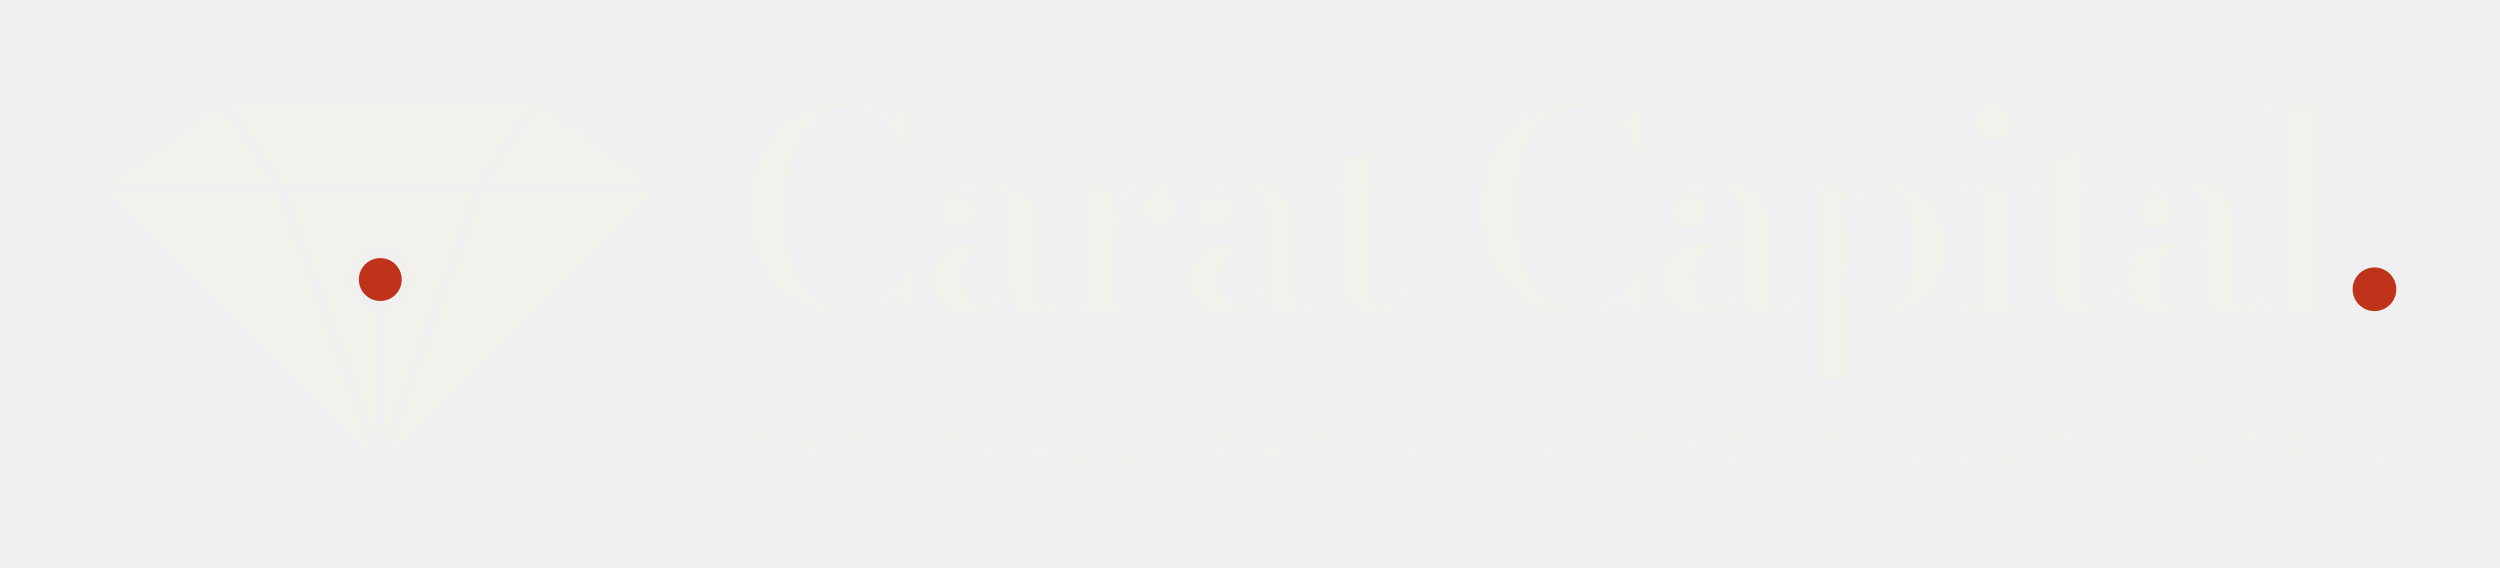
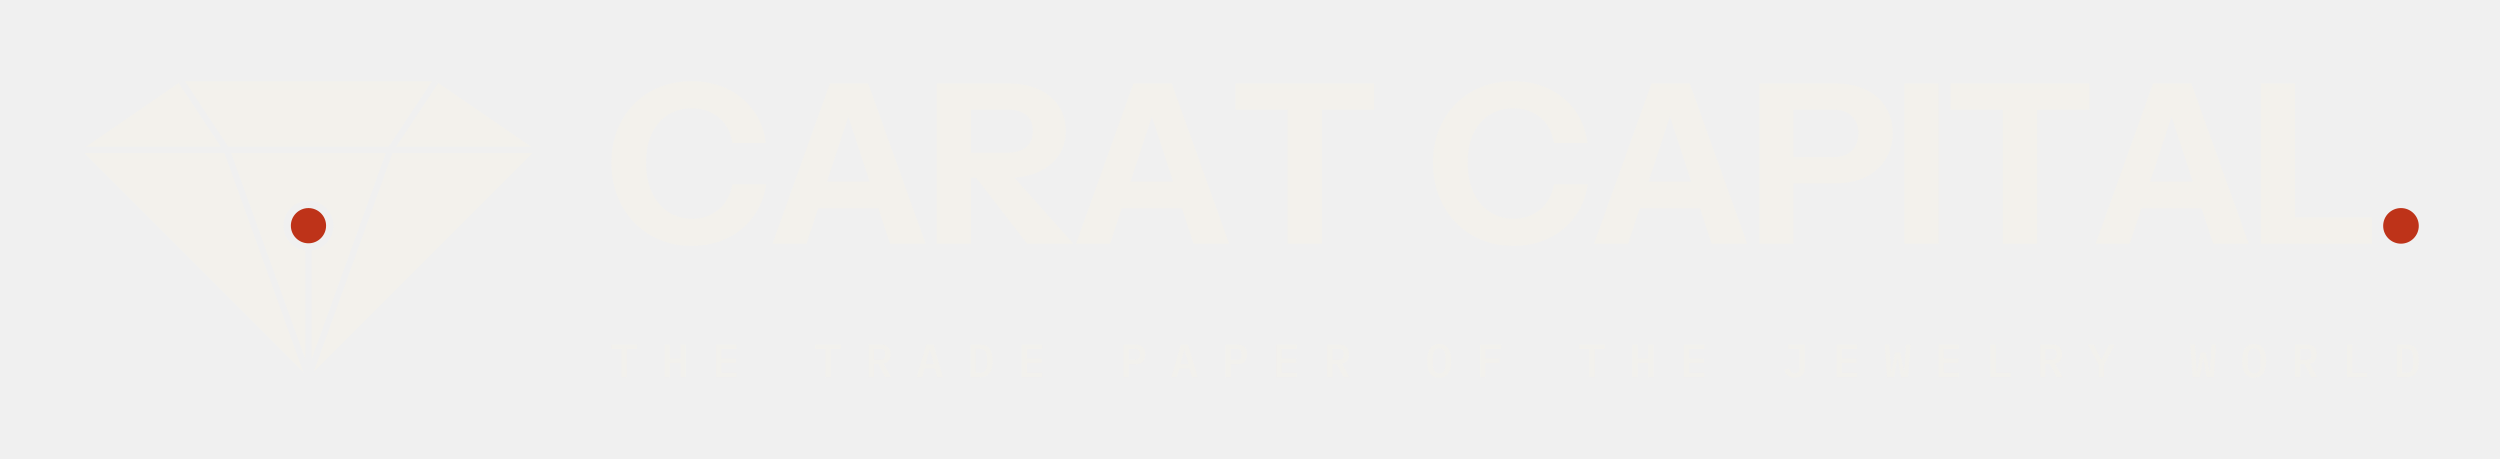
- <svg xmlns="http://www.w3.org/2000/svg" viewBox="0 0 1832.1 416">
+ <svg xmlns="http://www.w3.org/2000/svg" viewBox="0 0 2246.88 412">
  <defs>
    <mask id="k3" maskUnits="userSpaceOnUse" x="-510" y="-100" width="1020" height="720.96">
      <rect x="-510" y="-100" width="1020" height="720.96" fill="#fff" />
      <path d="M-424 120.96L424 120.96M-224 0L-144 120.96M224 0L144 120.96M-144 120.96L0 520.96M144 120.96L0 520.96M0 294.29L0 560.96" stroke="#000" stroke-width="11" />
      <circle cx="0" cy="254.29" r="44" fill="#000" />
    </mask>
  </defs>
-   <g transform="translate(278.7 76) scale(0.506755)">
+   <g transform="translate(277.24 73) scale(0.510594)">
    <g mask="url(#k3)">
      <path d="M-224 0L224 0L400 120.96L0 520.96L-400 120.96Z" fill="#F3F1EC" />
    </g>
    <circle cx="0" cy="254.29" r="31" fill="#BE3319" />
  </g>
-   <path fill="#F3F1EC" d="M618.50 230L618.50 230Q597.60 230 582.10 220.05Q566.60 210.10 558.00 192.70Q549.40 175.30 549.40 153L549.40 153Q549.40 130.70 558.00 113.30Q566.60 95.90 582.10 85.95Q597.60 76 618.50 76L618.50 76Q628.40 76 637.05 79.45Q645.70 82.90 652.20 89.10L652.20 89.10L665.50 78L666.80 78L666.80 119.80L665.30 119.80Q664.20 107.60 657.75 98.20Q651.30 88.80 641.50 83.50Q631.70 78.20 620.50 78.20L620.50 78.20Q608.00 78.20 599.40 84.65Q590.80 91.10 585.60 101.95Q580.40 112.80 578.05 126.05Q575.70 139.30 575.70 153L575.70 153Q575.70 166.60 578.05 179.90Q580.40 193.20 585.60 204.05Q590.80 214.90 599.40 221.35Q608.00 227.80 620.50 227.80L620.50 227.80Q630.70 227.80 639.00 224.55Q647.30 221.30 653.40 215.50Q659.50 209.70 663.05 202.15Q666.60 194.60 667.30 186.20L667.30 186.20L668.80 186.20L668.80 228L667.50 228L655.30 216Q648.80 222.50 639.35 226.25Q629.90 230 618.50 230ZM759.30 230L759.30 230Q754.10 230 749.70 228.55Q745.30 227.10 742.60 223.30Q739.90 219.50 739.90 212.70L739.90 212.70L739.90 167.10Q739.90 159.90 738.75 152.80Q737.60 145.70 733.75 141Q729.90 136.30 721.90 136.30L721.90 136.30Q716.80 136.30 711.50 137.55Q706.20 138.80 701.70 141.15Q697.20 143.50 694.40 147Q691.60 150.50 691.60 155.10L691.60 155.10L690.00 155.10Q690.00 149.70 693.70 146.45Q697.40 143.20 702.10 143.20L702.10 143.20Q707.00 143.20 710.95 146.20Q714.90 149.20 714.90 154.70L714.90 154.70Q714.90 161 710.85 163.95Q706.80 166.90 702.10 166.90L702.10 166.90Q696.80 166.90 693.30 163.85Q689.80 160.80 689.80 155.10L689.80 155.10Q689.80 150.10 692.85 146.30Q695.90 142.50 701.10 139.85Q706.30 137.20 712.80 135.80Q719.30 134.40 726.10 134.40L726.10 134.40Q740.30 134.40 747.75 139.05Q755.20 143.70 757.90 151.15Q760.60 158.60 760.60 167.10L760.60 167.10L760.60 218Q760.60 221.40 762.00 223.90Q763.40 226.40 767.50 226.40L767.50 226.40Q770.60 226.40 774.55 223.55Q778.50 220.70 780.80 215.60L780.80 215.60L781.60 216.80Q778.90 222.70 773.00 226.35Q767.10 230 759.30 230ZM711.30 230L711.30 230Q698.30 230 690.55 223.35Q682.80 216.70 682.80 205.30L682.80 205.30Q682.80 191.90 694.15 184.60Q705.50 177.30 726.80 177.30L726.80 177.30L749.20 177.30L749.20 178.60L728.70 178.60Q720.30 178.60 715.30 182.70Q710.30 186.80 708.10 192.60Q705.90 198.40 705.90 203.80L705.90 203.80Q705.90 208.70 707.15 213.65Q708.40 218.60 711.35 221.90Q714.30 225.20 719.20 225.20L719.20 225.20Q724.70 225.20 729.40 221.70Q734.10 218.20 737.00 210.80Q739.90 203.40 739.90 191.80L739.90 191.80L741.00 191.80Q741.00 203.30 737.80 211.90Q734.60 220.50 728.05 225.25Q721.50 230 711.30 230ZM816.70 184.10L815.70 184.10Q815.70 174.50 817.05 165.60Q818.40 156.70 821.55 149.55Q824.70 142.40 830.00 138.20Q835.30 134 843.20 134L843.20 134Q849.20 134 853.40 136.45Q857.60 138.90 859.85 142.85Q862.10 146.80 862.10 151.30L862.10 151.30Q862.10 157 858.65 160.95Q855.20 164.90 849.20 164.90L849.20 164.90Q843.00 164.90 839.45 161.40Q835.90 157.90 835.90 152.90L835.90 152.90Q835.90 146.60 839.95 143.20Q844.00 139.80 849.00 139.80L849.00 139.80Q852.70 139.80 855.65 141.40Q858.60 143 860.30 145.60Q862.00 148.20 862.00 151.30L862.00 151.30L860.50 151.30Q860.50 147.10 858.35 143.55Q856.20 140 852.30 137.80Q848.40 135.60 843.10 135.60L843.10 135.60Q835.70 135.60 830.65 139.65Q825.60 143.70 822.55 150.65Q819.50 157.60 818.10 166.25Q816.70 174.90 816.70 184.10L816.70 184.10ZM783.40 136L816.70 136L816.70 226.50L830.00 226.50L830.00 228L783.40 228L783.40 226.50L796.10 226.50L796.10 137.50L783.40 137.50L783.40 136ZM947.50 230L947.50 230Q942.30 230 937.90 228.55Q933.50 227.10 930.80 223.30Q928.10 219.50 928.10 212.70L928.10 212.70L928.10 167.10Q928.10 159.90 926.95 152.80Q925.80 145.70 921.95 141Q918.10 136.30 910.10 136.30L910.10 136.30Q905.00 136.30 899.70 137.55Q894.40 138.80 889.90 141.15Q885.40 143.50 882.60 147Q879.80 150.50 879.80 155.10L879.80 155.10L878.20 155.10Q878.20 149.70 881.90 146.45Q885.60 143.20 890.30 143.20L890.30 143.20Q895.20 143.20 899.15 146.20Q903.10 149.20 903.10 154.70L903.10 154.70Q903.10 161 899.05 163.95Q895.00 166.90 890.30 166.90L890.30 166.90Q885.00 166.90 881.50 163.85Q878.00 160.80 878.00 155.10L878.00 155.10Q878.00 150.10 881.05 146.30Q884.10 142.50 889.30 139.85Q894.50 137.20 901.00 135.80Q907.50 134.40 914.30 134.40L914.30 134.40Q928.50 134.40 935.95 139.05Q943.40 143.70 946.10 151.15Q948.80 158.60 948.80 167.10L948.80 167.10L948.80 218Q948.80 221.40 950.20 223.90Q951.60 226.40 955.70 226.40L955.70 226.40Q958.80 226.40 962.75 223.55Q966.70 220.70 969.00 215.60L969.00 215.60L969.80 216.80Q967.10 222.70 961.20 226.35Q955.30 230 947.50 230ZM899.50 230L899.50 230Q886.50 230 878.75 223.35Q871.00 216.70 871.00 205.30L871.00 205.30Q871.00 191.90 882.35 184.60Q893.70 177.30 915.00 177.30L915.00 177.30L937.40 177.30L937.40 178.60L916.90 178.60Q908.50 178.60 903.50 182.70Q898.50 186.80 896.30 192.60Q894.10 198.40 894.10 203.80L894.10 203.80Q894.10 208.70 895.35 213.65Q896.60 218.60 899.55 221.90Q902.50 225.20 907.40 225.20L907.40 225.20Q912.90 225.20 917.60 221.70Q922.30 218.20 925.20 210.80Q928.10 203.40 928.10 191.80L928.10 191.80L929.20 191.80Q929.20 203.30 926.00 211.90Q922.80 220.50 916.25 225.25Q909.70 230 899.50 230ZM1003.80 229.40L1003.80 229.40Q995.20 229.40 990.95 225.90Q986.70 222.40 985.30 216.90Q983.90 211.40 983.90 205.50L983.90 205.50L983.90 116Q989.10 116 995.10 114.20Q1001.10 112.40 1004.70 110L1004.70 110L1004.70 212Q1004.70 219.50 1006.50 222.20Q1008.30 224.90 1012.40 224.90L1012.40 224.90Q1017.60 224.90 1022.70 219.90Q1027.80 214.90 1030.80 208L1030.80 208L1032.10 208.60Q1028.40 217.80 1021.20 223.60Q1014.00 229.40 1003.80 229.40ZM1026.10 137.50L969.60 137.50L969.60 136L1026.10 136L1026.10 137.50ZM1154.20 230L1154.20 230Q1133.30 230 1117.80 220.05Q1102.30 210.10 1093.70 192.70Q1085.10 175.30 1085.10 153L1085.10 153Q1085.10 130.70 1093.70 113.30Q1102.30 95.90 1117.80 85.95Q1133.30 76 1154.20 76L1154.20 76Q1164.10 76 1172.75 79.45Q1181.40 82.90 1187.90 89.10L1187.90 89.10L1201.20 78L1202.50 78L1202.50 119.80L1201.00 119.80Q1199.90 107.60 1193.45 98.20Q1187.00 88.80 1177.20 83.50Q1167.40 78.20 1156.20 78.20L1156.20 78.20Q1143.70 78.20 1135.10 84.65Q1126.50 91.10 1121.30 101.95Q1116.10 112.80 1113.75 126.05Q1111.40 139.30 1111.40 153L1111.40 153Q1111.40 166.60 1113.75 179.90Q1116.10 193.20 1121.30 204.05Q1126.50 214.90 1135.10 221.35Q1143.70 227.80 1156.20 227.80L1156.20 227.80Q1166.40 227.80 1174.70 224.55Q1183.00 221.30 1189.10 215.50Q1195.20 209.70 1198.75 202.15Q1202.30 194.60 1203.00 186.20L1203.00 186.20L1204.50 186.20L1204.50 228L1203.20 228L1191.00 216Q1184.50 222.50 1175.05 226.25Q1165.60 230 1154.20 230ZM1295.00 230L1295.00 230Q1289.80 230 1285.40 228.55Q1281.00 227.10 1278.30 223.30Q1275.60 219.50 1275.60 212.70L1275.60 212.70L1275.60 167.10Q1275.60 159.90 1274.45 152.80Q1273.30 145.70 1269.45 141Q1265.60 136.30 1257.60 136.30L1257.60 136.30Q1252.50 136.30 1247.20 137.55Q1241.90 138.80 1237.40 141.15Q1232.90 143.50 1230.10 147Q1227.30 150.50 1227.30 155.10L1227.30 155.10L1225.70 155.10Q1225.70 149.70 1229.40 146.45Q1233.10 143.20 1237.80 143.20L1237.80 143.20Q1242.70 143.20 1246.65 146.20Q1250.60 149.20 1250.60 154.70L1250.60 154.70Q1250.60 161 1246.55 163.95Q1242.50 166.90 1237.80 166.90L1237.80 166.90Q1232.50 166.90 1229.00 163.85Q1225.50 160.80 1225.50 155.10L1225.50 155.10Q1225.50 150.10 1228.55 146.30Q1231.60 142.50 1236.80 139.85Q1242.00 137.20 1248.50 135.80Q1255.00 134.40 1261.80 134.40L1261.80 134.40Q1276.00 134.40 1283.45 139.05Q1290.90 143.70 1293.60 151.15Q1296.30 158.60 1296.30 167.10L1296.30 167.10L1296.30 218Q1296.30 221.40 1297.70 223.90Q1299.10 226.40 1303.20 226.40L1303.20 226.40Q1306.30 226.40 1310.25 223.55Q1314.20 220.70 1316.50 215.60L1316.50 215.60L1317.30 216.80Q1314.60 222.70 1308.70 226.35Q1302.80 230 1295.00 230ZM1247.00 230L1247.00 230Q1234.00 230 1226.25 223.35Q1218.50 216.70 1218.50 205.30L1218.50 205.30Q1218.50 191.90 1229.85 184.60Q1241.20 177.30 1262.50 177.30L1262.50 177.30L1284.90 177.30L1284.90 178.60L1264.40 178.60Q1256.00 178.60 1251.00 182.70Q1246.00 186.80 1243.80 192.60Q1241.60 198.40 1241.60 203.80L1241.60 203.80Q1241.60 208.70 1242.85 213.65Q1244.10 218.60 1247.05 221.90Q1250.00 225.20 1254.90 225.20L1254.90 225.20Q1260.40 225.20 1265.10 221.70Q1269.80 218.20 1272.70 210.80Q1275.60 203.40 1275.60 191.80L1275.60 191.80L1276.70 191.80Q1276.70 203.30 1273.50 211.90Q1270.30 220.50 1263.75 225.25Q1257.20 230 1247.00 230ZM1365.00 278L1319.10 278L1319.10 276.50L1331.80 276.50L1331.80 137.50L1319.10 137.50L1319.10 136L1352.50 136L1352.50 170.10Q1354.70 153 1362.80 143.60Q1370.90 134.20 1384.00 134.20L1384.00 134.20Q1394.80 134.20 1404.40 139.90Q1414.00 145.60 1420.05 156.30Q1426.10 167 1426.10 182L1426.10 182Q1426.10 197 1420.05 207.75Q1414.00 218.50 1404.40 224.25Q1394.80 230 1384.00 230L1384.00 230Q1370.90 230 1362.80 220.50Q1354.70 211 1352.50 193.90L1352.50 193.90L1352.50 276.50L1365.00 276.50L1365.00 278ZM1379.90 227.10L1379.90 227.10Q1387.40 227.10 1392.30 221.55Q1397.20 216 1399.65 205.85Q1402.10 195.70 1402.10 182L1402.10 182Q1402.10 168.30 1399.65 158.20Q1397.20 148.10 1392.30 142.60Q1387.40 137.10 1379.90 137.10L1379.90 137.10Q1372.60 137.10 1366.35 142.15Q1360.10 147.20 1356.30 157.20Q1352.50 167.20 1352.50 182L1352.50 182Q1352.50 196.80 1356.30 206.85Q1360.10 216.90 1366.35 222Q1372.60 227.10 1379.90 227.10ZM1460.70 103L1460.70 103Q1455.20 103 1451.25 99Q1447.30 95 1447.30 89.50L1447.30 89.50Q1447.30 83.90 1451.25 80Q1455.20 76.10 1460.70 76.10L1460.70 76.10Q1466.30 76.10 1470.20 80Q1474.10 83.90 1474.10 89.50L1474.10 89.50Q1474.10 95.10 1470.20 99.05Q1466.30 103 1460.70 103ZM1437.60 136L1471.00 136L1471.00 226.50L1483.60 226.50L1483.60 228L1437.60 228L1437.60 226.50L1450.20 226.50L1450.20 137.50L1437.60 137.50L1437.60 136ZM1524.00 229.40L1524.00 229.40Q1515.40 229.40 1511.15 225.90Q1506.90 222.40 1505.50 216.90Q1504.10 211.40 1504.10 205.50L1504.10 205.50L1504.10 116Q1509.30 116 1515.30 114.20Q1521.30 112.40 1524.90 110L1524.90 110L1524.90 212Q1524.90 219.50 1526.70 222.20Q1528.50 224.90 1532.60 224.90L1532.60 224.90Q1537.80 224.90 1542.90 219.90Q1548.00 214.90 1551.00 208L1551.00 208L1552.30 208.60Q1548.60 217.80 1541.40 223.60Q1534.20 229.40 1524.00 229.40ZM1546.30 137.50L1489.80 137.50L1489.80 136L1546.30 136L1546.30 137.50ZM1636.00 230L1636.00 230Q1630.80 230 1626.40 228.55Q1622.00 227.10 1619.30 223.30Q1616.60 219.50 1616.60 212.70L1616.60 212.70L1616.60 167.10Q1616.60 159.90 1615.45 152.80Q1614.30 145.70 1610.45 141Q1606.60 136.30 1598.60 136.30L1598.60 136.30Q1593.50 136.30 1588.20 137.55Q1582.90 138.80 1578.40 141.15Q1573.90 143.50 1571.10 147Q1568.30 150.50 1568.30 155.10L1568.30 155.10L1566.70 155.10Q1566.70 149.70 1570.40 146.45Q1574.10 143.20 1578.80 143.20L1578.80 143.20Q1583.70 143.20 1587.65 146.20Q1591.60 149.20 1591.60 154.70L1591.60 154.70Q1591.60 161 1587.55 163.95Q1583.50 166.90 1578.80 166.90L1578.80 166.90Q1573.50 166.90 1570.00 163.85Q1566.50 160.80 1566.50 155.10L1566.50 155.10Q1566.50 150.10 1569.55 146.30Q1572.60 142.50 1577.80 139.85Q1583.00 137.20 1589.50 135.80Q1596.00 134.40 1602.80 134.40L1602.80 134.40Q1617.00 134.40 1624.45 139.05Q1631.90 143.70 1634.60 151.15Q1637.30 158.60 1637.30 167.10L1637.30 167.10L1637.30 218Q1637.30 221.40 1638.70 223.90Q1640.10 226.40 1644.20 226.40L1644.20 226.40Q1647.30 226.40 1651.25 223.55Q1655.20 220.70 1657.50 215.60L1657.50 215.60L1658.30 216.80Q1655.60 222.70 1649.70 226.35Q1643.80 230 1636.00 230ZM1588.00 230L1588.00 230Q1575.00 230 1567.25 223.35Q1559.50 216.70 1559.50 205.30L1559.50 205.30Q1559.50 191.90 1570.85 184.60Q1582.20 177.30 1603.50 177.30L1603.50 177.30L1625.90 177.30L1625.90 178.60L1605.40 178.60Q1597.00 178.60 1592.00 182.70Q1587.00 186.80 1584.80 192.60Q1582.60 198.40 1582.60 203.80L1582.60 203.80Q1582.60 208.70 1583.85 213.65Q1585.10 218.60 1588.05 221.90Q1591.00 225.20 1595.90 225.20L1595.90 225.20Q1601.40 225.20 1606.10 221.70Q1610.80 218.20 1613.70 210.80Q1616.60 203.40 1616.60 191.80L1616.60 191.80L1617.70 191.80Q1617.70 203.30 1614.50 211.90Q1611.30 220.50 1604.75 225.25Q1598.20 230 1588.00 230ZM1660.10 78L1697.50 78L1697.50 226.50L1714.10 226.50L1714.10 228L1660.10 228L1660.10 226.50L1676.80 226.50L1676.80 79.50L1660.10 79.50L1660.10 78Z" />
-   <circle cx="1740.1" cy="212" r="16" fill="#BE3319" />
-   <path fill="#F3F1EC" opacity="0.8" d="M567.00 320.67L560.00 320.67L560.00 340L556.41 340L556.41 320.67L549.40 320.67L549.40 317.66L567.00 317.66L567.00 320.67ZM595.91 340L595.91 330.18L588.49 330.18L588.49 340L584.90 340L584.90 317.66L588.49 317.66L588.49 327.17L595.91 327.17L595.91 317.66L599.49 317.66L599.49 340L595.91 340ZM633.33 340L619.35 340L619.35 317.66L633.33 317.66L633.33 320.67L622.93 320.67L622.93 327.17L632.95 327.17L632.95 330.18L622.93 330.18L622.93 336.99L633.33 336.99L633.33 340ZM702.98 320.67L695.97 320.67L695.97 340L692.39 340L692.39 320.67L685.38 320.67L685.38 317.66L702.98 317.66L702.98 320.67ZM724.82 330.98L724.82 340L721.26 340L721.26 317.66L729.62 317.66Q732.82 317.66 734.50 319.46Q736.18 321.25 736.18 324.38L736.18 324.38Q736.18 326.94 734.93 328.61Q733.68 330.27 731.34 330.66L731.34 330.66L736.50 340L732.53 340L727.79 330.98L724.82 330.98ZM724.82 328.10L729.10 328.10Q732.43 328.10 732.43 325.06L732.43 325.06L732.43 323.68Q732.43 320.64 729.10 320.64L729.10 320.64L724.82 320.64L724.82 328.10ZM771.16 340L767.35 340L765.66 334.05L758.55 334.05L756.86 340L753.21 340L759.74 317.66L764.63 317.66L771.16 340ZM764.99 331.07L762.23 321.28L761.98 321.28L759.23 331.07L764.99 331.07ZM789.19 340L789.19 317.66L795.85 317.66Q800.13 317.66 802.20 320.51Q804.26 323.36 804.26 328.83L804.26 328.83Q804.26 334.30 802.20 337.15Q800.13 340 795.85 340L795.85 340L789.19 340ZM792.74 337.06L795.62 337.06Q798.09 337.06 799.29 335.41Q800.49 333.76 800.49 330.69L800.49 330.69L800.49 326.98Q800.49 323.90 799.29 322.26Q798.09 320.61 795.62 320.61L795.62 320.61L792.74 320.61L792.74 337.06ZM837.30 340L823.31 340L823.31 317.66L837.30 317.66L837.30 320.67L826.90 320.67L826.90 327.17L836.91 327.17L836.91 330.18L826.90 330.18L826.90 336.99L837.30 336.99L837.30 340ZM894.82 340L891.24 340L891.24 317.66L899.59 317.66Q902.79 317.66 904.47 319.46Q906.15 321.25 906.15 324.38L906.15 324.38Q906.15 327.52 904.47 329.31Q902.79 331.10 899.59 331.10L899.59 331.10L894.82 331.10L894.82 340ZM894.82 320.64L894.82 328.13L899.04 328.13Q902.37 328.13 902.37 325.06L902.37 325.06L902.37 323.68Q902.37 320.64 899.04 320.64L899.04 320.64L894.82 320.64ZM941.13 340L937.33 340L935.63 334.05L928.53 334.05L926.83 340L923.18 340L929.71 317.66L934.61 317.66L941.13 340ZM934.96 331.07L932.21 321.28L931.95 321.28L929.20 331.07L934.96 331.07ZM962.81 340L959.23 340L959.23 317.66L967.58 317.66Q970.78 317.66 972.46 319.46Q974.14 321.25 974.14 324.38L974.14 324.38Q974.14 327.52 972.46 329.31Q970.78 331.10 967.58 331.10L967.58 331.10L962.81 331.10L962.81 340ZM962.81 320.64L962.81 328.13L967.03 328.13Q970.36 328.13 970.36 325.06L970.36 325.06L970.36 323.68Q970.36 320.64 967.03 320.64L967.03 320.64L962.81 320.64ZM1007.27 340L993.28 340L993.28 317.66L1007.27 317.66L1007.27 320.67L996.87 320.67L996.87 327.17L1006.88 327.17L1006.88 330.18L996.87 330.18L996.87 336.99L1007.27 336.99L1007.27 340ZM1030.77 330.98L1030.77 340L1027.21 340L1027.21 317.66L1035.57 317.66Q1038.77 317.66 1040.45 319.46Q1042.13 321.25 1042.13 324.38L1042.13 324.38Q1042.13 326.94 1040.88 328.61Q1039.63 330.27 1037.29 330.66L1037.29 330.66L1042.45 340L1038.48 340L1033.74 330.98L1030.77 330.98ZM1030.77 328.10L1035.05 328.10Q1038.38 328.10 1038.38 325.06L1038.38 325.06L1038.38 323.68Q1038.38 320.64 1035.05 320.64L1035.05 320.64L1030.77 320.64L1030.77 328.10ZM1102.11 340.38L1102.11 340.38Q1100.00 340.38 1098.45 339.60Q1096.90 338.82 1095.89 337.34Q1094.88 335.87 1094.40 333.73Q1093.92 331.58 1093.92 328.83L1093.92 328.83Q1093.92 326.11 1094.40 323.95Q1094.88 321.79 1095.89 320.32Q1096.90 318.85 1098.45 318.06Q1100.00 317.28 1102.11 317.28L1102.11 317.28Q1104.23 317.28 1105.78 318.06Q1107.33 318.85 1108.34 320.32Q1109.35 321.79 1109.83 323.95Q1110.31 326.11 1110.31 328.83L1110.31 328.83Q1110.31 331.58 1109.83 333.73Q1109.35 335.87 1108.34 337.34Q1107.33 338.82 1105.78 339.60Q1104.23 340.38 1102.11 340.38ZM1102.11 337.41L1102.11 337.41Q1104.51 337.41 1105.51 335.60Q1106.50 333.79 1106.50 330.69L1106.50 330.69L1106.50 326.94Q1106.50 323.87 1105.51 322.06Q1104.51 320.26 1102.11 320.26L1102.11 320.26Q1099.71 320.26 1098.72 322.06Q1097.73 323.87 1097.73 326.94L1097.73 326.94L1097.73 330.72Q1097.73 333.79 1098.72 335.60Q1099.71 337.41 1102.11 337.41ZM1132.85 340L1129.26 340L1129.26 317.66L1143.63 317.66L1143.63 320.67L1132.85 320.67L1132.85 327.17L1142.64 327.17L1142.64 330.18L1132.85 330.18L1132.85 340ZM1212.90 320.67L1205.89 320.67L1205.89 340L1202.31 340L1202.31 320.67L1195.30 320.67L1195.30 317.66L1212.90 317.66L1212.90 320.67ZM1241.80 340L1241.80 330.18L1234.38 330.18L1234.38 340L1230.80 340L1230.80 317.66L1234.38 317.66L1234.38 327.17L1241.80 327.17L1241.80 317.66L1245.39 317.66L1245.39 340L1241.80 340ZM1279.22 340L1265.24 340L1265.24 317.66L1279.22 317.66L1279.22 320.67L1268.82 320.67L1268.82 327.17L1278.84 327.17L1278.84 330.18L1268.82 330.18L1268.82 336.99L1279.22 336.99L1279.22 340ZM1334.89 317.66L1346.25 317.66L1346.25 334.02Q1346.25 335.46 1345.76 336.64Q1345.26 337.82 1344.35 338.66Q1343.44 339.49 1342.16 339.94Q1340.88 340.38 1339.31 340.38L1339.31 340.38Q1336.36 340.38 1334.62 338.91Q1332.88 337.44 1332.36 334.85L1332.36 334.85L1335.76 334.14Q1336.04 335.52 1336.84 336.45Q1337.64 337.38 1339.34 337.38L1339.34 337.38Q1340.91 337.38 1341.79 336.43Q1342.67 335.49 1342.67 333.54L1342.67 333.54L1342.67 320.67L1334.89 320.67L1334.89 317.66ZM1381.21 340L1367.22 340L1367.22 317.66L1381.21 317.66L1381.21 320.67L1370.81 320.67L1370.81 327.17L1380.82 327.17L1380.82 330.18L1370.81 330.18L1370.81 336.99L1381.21 336.99L1381.21 340ZM1405.66 340L1400.86 340L1399.26 317.66L1402.40 317.66L1403.20 330.66L1403.55 336.38L1403.81 336.38L1406.34 323.07L1409.89 323.07L1412.42 336.38L1412.67 336.38L1413.02 330.66L1413.86 317.66L1416.86 317.66L1415.26 340L1410.46 340L1408.19 327.07L1407.94 327.07L1405.66 340ZM1449.19 340L1435.21 340L1435.21 317.66L1449.19 317.66L1449.19 320.67L1438.79 320.67L1438.79 327.17L1448.81 327.17L1448.81 330.18L1438.79 330.18L1438.79 336.99L1449.19 336.99L1449.19 340ZM1483.67 340L1469.91 340L1469.91 317.66L1473.49 317.66L1473.49 336.99L1483.67 336.99L1483.67 340ZM1506.69 330.98L1506.69 340L1503.14 340L1503.14 317.66L1511.49 317.66Q1514.69 317.66 1516.37 319.46Q1518.05 321.25 1518.05 324.38L1518.05 324.38Q1518.05 326.94 1516.80 328.61Q1515.55 330.27 1513.22 330.66L1513.22 330.66L1518.37 340L1514.40 340L1509.66 330.98L1506.69 330.98ZM1506.69 328.10L1510.98 328.10Q1514.30 328.10 1514.30 325.06L1514.30 325.06L1514.30 323.68Q1514.30 320.64 1510.98 320.64L1510.98 320.64L1506.69 320.64L1506.69 328.10ZM1545.83 340L1542.25 340L1542.25 331.58L1534.83 317.66L1538.83 317.66L1541.67 323.23L1543.98 328L1544.17 328L1546.51 323.23L1549.35 317.66L1553.26 317.66L1545.83 331.58L1545.83 340ZM1609.63 340L1604.83 340L1603.23 317.66L1606.37 317.66L1607.17 330.66L1607.52 336.38L1607.77 336.38L1610.30 323.07L1613.85 323.07L1616.38 336.38L1616.64 336.38L1616.99 330.66L1617.82 317.66L1620.83 317.66L1619.23 340L1614.43 340L1612.16 327.07L1611.90 327.07L1609.63 340ZM1646.03 340.38L1646.03 340.38Q1643.91 340.38 1642.36 339.60Q1640.81 338.82 1639.80 337.34Q1638.79 335.87 1638.31 333.73Q1637.83 331.58 1637.83 328.83L1637.83 328.83Q1637.83 326.11 1638.31 323.95Q1638.79 321.79 1639.80 320.32Q1640.81 318.85 1642.36 318.06Q1643.91 317.28 1646.03 317.28L1646.03 317.28Q1648.14 317.28 1649.69 318.06Q1651.24 318.85 1652.25 320.32Q1653.26 321.79 1653.74 323.95Q1654.22 326.11 1654.22 328.83L1654.22 328.83Q1654.22 331.58 1653.74 333.73Q1653.26 335.87 1652.25 337.34Q1651.24 338.82 1649.69 339.60Q1648.14 340.38 1646.03 340.38ZM1646.03 337.41L1646.03 337.41Q1648.43 337.41 1649.42 335.60Q1650.41 333.79 1650.41 330.69L1650.41 330.69L1650.41 326.94Q1650.41 323.87 1649.42 322.06Q1648.43 320.26 1646.03 320.26L1646.03 320.26Q1643.63 320.26 1642.63 322.06Q1641.64 323.87 1641.64 326.94L1641.64 326.94L1641.64 330.72Q1641.64 333.79 1642.63 335.60Q1643.63 337.41 1646.03 337.41ZM1676.66 330.98L1676.66 340L1673.11 340L1673.11 317.66L1681.46 317.66Q1684.66 317.66 1686.34 319.46Q1688.02 321.25 1688.02 324.38L1688.02 324.38Q1688.02 326.94 1686.77 328.61Q1685.52 330.27 1683.19 330.66L1683.19 330.66L1688.34 340L1684.37 340L1679.64 330.98L1676.66 330.98ZM1676.66 328.10L1680.95 328.10Q1684.28 328.10 1684.28 325.06L1684.28 325.06L1684.28 323.68Q1684.28 320.64 1680.95 320.64L1680.95 320.64L1676.66 320.64L1676.66 328.10ZM1721.63 340L1707.87 340L1707.87 317.66L1711.45 317.66L1711.45 336.99L1721.63 336.99L1721.63 340ZM1741.03 340L1741.03 317.66L1747.69 317.66Q1751.98 317.66 1754.04 320.51Q1756.10 323.36 1756.10 328.83L1756.10 328.83Q1756.10 334.30 1754.04 337.15Q1751.98 340 1747.69 340L1747.69 340L1741.03 340ZM1744.58 337.06L1747.46 337.06Q1749.93 337.06 1751.13 335.41Q1752.33 333.76 1752.33 330.69L1752.33 330.69L1752.33 326.98Q1752.33 323.90 1751.13 322.26Q1749.93 320.61 1747.46 320.61L1747.46 320.61L1744.58 320.61L1744.58 337.06Z" />
+   <path fill="#F3F1EC" d="M621.68 221L621.68 221Q606.08 221 592.88 215.50Q579.68 210 569.98 200Q560.28 190 554.88 176.30Q549.48 162.60 549.48 146.40L549.48 146.40Q549.48 130.20 554.78 116.80Q560.08 103.40 569.78 93.50Q579.48 83.60 592.68 78.30Q605.88 73 621.68 73L621.68 73Q639.48 73 653.78 79.90Q668.08 86.80 677.18 99.30Q686.28 111.80 688.28 128.60L688.28 128.60L658.28 128.60Q655.68 113.20 645.68 105.30Q635.68 97.40 621.88 97.40L621.88 97.40Q609.68 97.40 600.38 103.20Q591.08 109 585.88 119.90Q580.68 130.80 580.68 146.20L580.68 146.20Q580.68 161.80 585.98 173.10Q591.28 184.40 600.68 190.50Q610.08 196.60 622.28 196.60L622.28 196.60Q635.28 196.60 645.28 188.80Q655.28 181 658.28 165.60L658.28 165.60L688.68 165.60Q686.08 182.40 676.88 194.90Q667.68 207.40 653.48 214.20Q639.28 221 621.68 221ZM724.88 219L694.28 219L745.88 75L772.28 75L724.88 219ZM831.88 219L799.88 219L752.68 75L780.28 75L831.88 219ZM721.48 187.20L721.48 163.20L802.28 163.20L802.28 187.20L721.48 187.20ZM872.68 219L841.88 219L841.88 75L906.28 75Q921.88 75 933.48 80.30Q945.08 85.60 951.48 95.20Q957.88 104.80 957.88 117.60L957.88 117.60Q957.88 130.20 951.48 139.70Q945.08 149.20 933.48 154.50Q921.88 159.80 906.28 159.80L906.28 159.80L866.28 159.80L866.28 137.20L905.48 137.20Q916.48 137.20 922.38 132.10Q928.28 127 928.28 117.80L928.28 117.80Q928.28 108.40 922.48 103.50Q916.68 98.60 905.48 98.60L905.48 98.60L872.68 98.60L872.68 219ZM964.68 219L923.08 219L865.28 144.20L897.88 144.20L964.68 219ZM997.68 219L967.08 219L1018.68 75L1045.08 75L997.68 219ZM1104.68 219L1072.68 219L1025.48 75L1053.08 75L1104.68 219ZM994.28 187.20L994.28 163.20L1075.08 163.20L1075.08 187.20L994.28 187.20ZM1188.08 219L1157.28 219L1157.28 98.60L1110.28 98.60L1110.28 75L1235.08 75L1235.08 98.60L1188.08 98.60L1188.08 219ZM1360.08 221L1360.08 221Q1344.48 221 1331.28 215.50Q1318.08 210 1308.38 200Q1298.68 190 1293.28 176.30Q1287.88 162.60 1287.88 146.40L1287.88 146.40Q1287.88 130.20 1293.18 116.80Q1298.48 103.40 1308.18 93.50Q1317.88 83.60 1331.08 78.30Q1344.28 73 1360.08 73L1360.08 73Q1377.88 73 1392.18 79.90Q1406.48 86.80 1415.58 99.30Q1424.68 111.80 1426.68 128.60L1426.68 128.60L1396.68 128.60Q1394.08 113.20 1384.08 105.30Q1374.08 97.40 1360.28 97.40L1360.28 97.40Q1348.08 97.40 1338.78 103.20Q1329.48 109 1324.28 119.90Q1319.08 130.80 1319.08 146.20L1319.08 146.20Q1319.08 161.80 1324.38 173.10Q1329.68 184.40 1339.08 190.50Q1348.48 196.60 1360.68 196.60L1360.68 196.60Q1373.68 196.60 1383.68 188.80Q1393.68 181 1396.68 165.60L1396.68 165.60L1427.08 165.60Q1424.48 182.40 1415.28 194.90Q1406.08 207.40 1391.88 214.20Q1377.68 221 1360.08 221ZM1463.28 219L1432.68 219L1484.28 75L1510.68 75L1463.28 219ZM1570.28 219L1538.28 219L1491.08 75L1518.68 75L1570.28 219ZM1459.88 187.20L1459.88 163.20L1540.68 163.20L1540.68 187.20L1459.88 187.20ZM1611.88 219L1581.08 219L1581.08 75L1649.48 75Q1665.48 75 1676.98 80.60Q1688.48 86.20 1694.78 96.20Q1701.08 106.20 1701.08 119.60L1701.08 119.60Q1701.08 133 1694.68 143.20Q1688.28 153.40 1676.78 159.10Q1665.28 164.80 1649.48 164.80L1649.48 164.80L1605.48 164.80L1605.48 141.20L1647.88 141.20Q1658.48 141.20 1664.38 135.30Q1670.28 129.40 1670.28 119.80L1670.28 119.80Q1670.28 110.20 1664.38 104.40Q1658.48 98.60 1647.88 98.60L1647.88 98.60L1611.88 98.60L1611.88 219ZM1742.28 219L1711.48 219L1711.48 75L1742.28 75L1742.28 219ZM1830.88 219L1800.08 219L1800.08 98.60L1753.08 98.60L1753.08 75L1877.88 75L1877.88 98.60L1830.88 98.60L1830.88 219ZM1914.08 219L1883.48 219L1935.08 75L1961.48 75L1914.08 219ZM2021.08 219L1989.08 219L1941.88 75L1969.48 75L2021.08 219ZM1910.68 187.20L1910.68 163.20L1991.48 163.20L1991.48 187.20L1910.68 187.20ZM2062.68 219L2031.88 219L2031.88 75L2062.68 75L2062.68 219ZM2131.88 219L2046.28 219L2046.28 195.40L2131.88 195.40L2131.88 219Z" />
+   <circle cx="2157.88" cy="203" r="16" fill="#BE3319" />
+   <path fill="#F3F1EC" opacity="0.8" d="M572.58 313.63L563.38 313.63L563.38 339L558.67 339L558.67 313.63L549.48 313.63L549.48 309.68L572.58 309.68L572.58 313.63ZM611.68 339L611.68 326.11L601.93 326.11L601.93 339L597.23 339L597.23 309.68L601.93 309.68L601.93 322.16L611.68 322.16L611.68 309.68L616.38 309.68L616.38 339L611.68 339ZM661.95 339L643.59 339L643.59 309.68L661.95 309.68L661.95 313.63L648.30 313.63L648.30 322.16L661.44 322.16L661.44 326.11L648.30 326.11L648.30 335.05L661.95 335.05L661.95 339ZM755.69 313.63L746.49 313.63L746.49 339L741.78 339L741.78 313.63L732.59 313.63L732.59 309.68L755.69 309.68L755.69 313.63ZM785.50 327.16L785.50 339L780.84 339L780.84 309.68L791.80 309.68Q796.00 309.68 798.21 312.04Q800.41 314.39 800.41 318.50L800.41 318.50Q800.41 321.86 798.78 324.05Q797.14 326.23 794.07 326.74L794.07 326.74L800.83 339L795.63 339L789.41 327.16L785.50 327.16ZM785.50 323.38L791.13 323.38Q795.50 323.38 795.50 319.39L795.50 319.39L795.50 317.58Q795.50 313.59 791.13 313.59L791.13 313.59L785.50 313.59L785.50 323.38ZM847.49 339L842.50 339L840.27 331.19L830.95 331.19L828.72 339L823.93 339L832.50 309.68L838.93 309.68L847.49 339ZM839.39 327.28L835.78 314.43L835.44 314.43L831.83 327.28L839.39 327.28ZM872.31 339L872.31 309.68L881.05 309.68Q886.68 309.68 889.39 313.42Q892.10 317.16 892.10 324.34L892.10 324.34Q892.10 331.52 889.39 335.26Q886.68 339 881.05 339L881.05 339L872.31 339ZM876.98 335.14L880.76 335.14Q883.99 335.14 885.57 332.97Q887.14 330.81 887.14 326.78L887.14 326.78L887.14 321.91Q887.14 317.87 885.57 315.71Q883.99 313.55 880.76 313.55L880.76 313.55L876.98 313.55L876.98 335.14ZM936.61 339L918.26 339L918.26 309.68L936.61 309.68L936.61 313.63L922.96 313.63L922.96 322.16L936.11 322.16L936.11 326.11L922.96 326.11L922.96 335.05L936.61 335.05L936.61 339ZM1014.44 339L1009.73 339L1009.73 309.68L1020.69 309.68Q1024.89 309.68 1027.10 312.04Q1029.30 314.39 1029.30 318.50L1029.30 318.50Q1029.30 322.62 1027.10 324.97Q1024.89 327.32 1020.69 327.32L1020.69 327.32L1014.44 327.32L1014.44 339ZM1014.44 313.59L1014.44 323.42L1019.98 323.42Q1024.35 323.42 1024.35 319.39L1024.35 319.39L1024.35 317.58Q1024.35 313.59 1019.98 313.59L1019.98 313.59L1014.44 313.59ZM1076.38 339L1071.39 339L1069.16 331.19L1059.84 331.19L1057.61 339L1052.82 339L1061.39 309.68L1067.82 309.68L1076.38 339ZM1068.28 327.28L1064.67 314.43L1064.33 314.43L1060.72 327.28L1068.28 327.28ZM1105.99 339L1101.29 339L1101.29 309.68L1112.25 309.68Q1116.45 309.68 1118.65 312.04Q1120.86 314.39 1120.86 318.50L1120.86 318.50Q1120.86 322.62 1118.65 324.97Q1116.45 327.32 1112.25 327.32L1112.25 327.32L1105.99 327.32L1105.99 339ZM1105.99 313.59L1105.99 323.42L1111.54 323.42Q1115.90 323.42 1115.90 319.39L1115.90 319.39L1115.90 317.58Q1115.90 313.59 1111.54 313.59L1111.54 313.59L1105.99 313.59ZM1165.50 339L1147.15 339L1147.15 309.68L1165.50 309.68L1165.50 313.63L1151.85 313.63L1151.85 322.16L1165.00 322.16L1165.00 326.11L1151.85 326.11L1151.85 335.05L1165.50 335.05L1165.50 339ZM1197.51 327.16L1197.51 339L1192.84 339L1192.84 309.68L1203.81 309.68Q1208.01 309.68 1210.21 312.04Q1212.42 314.39 1212.42 318.50L1212.42 318.50Q1212.42 321.86 1210.78 324.05Q1209.14 326.23 1206.07 326.74L1206.07 326.74L1212.84 339L1207.63 339L1201.41 327.16L1197.51 327.16ZM1197.51 323.38L1203.13 323.38Q1207.50 323.38 1207.50 319.39L1207.50 319.39L1207.50 317.58Q1207.50 313.59 1203.13 313.59L1203.13 313.59L1197.51 313.59L1197.51 323.38ZM1293.47 339.50L1293.47 339.50Q1290.70 339.50 1288.66 338.48Q1286.62 337.45 1285.30 335.51Q1283.98 333.58 1283.35 330.77Q1282.72 327.95 1282.72 324.34L1282.72 324.34Q1282.72 320.77 1283.35 317.94Q1283.98 315.10 1285.30 313.17Q1286.62 311.24 1288.66 310.21Q1290.70 309.18 1293.47 309.18L1293.47 309.18Q1296.24 309.18 1298.28 310.21Q1300.32 311.24 1301.64 313.17Q1302.96 315.10 1303.59 317.94Q1304.22 320.77 1304.22 324.34L1304.22 324.34Q1304.22 327.95 1303.59 330.77Q1302.96 333.58 1301.64 335.51Q1300.32 337.45 1298.28 338.48Q1296.24 339.50 1293.47 339.50ZM1293.47 335.60L1293.47 335.60Q1296.62 335.60 1297.92 333.23Q1299.22 330.85 1299.22 326.78L1299.22 326.78L1299.22 321.86Q1299.22 317.83 1297.92 315.46Q1296.62 313.09 1293.47 313.09L1293.47 313.09Q1290.32 313.09 1289.02 315.46Q1287.72 317.83 1287.72 321.86L1287.72 321.86L1287.72 326.82Q1287.72 330.85 1289.02 333.23Q1290.32 335.60 1293.47 335.60ZM1334.96 339L1330.26 339L1330.26 309.68L1349.12 309.68L1349.12 313.63L1334.96 313.63L1334.96 322.16L1347.82 322.16L1347.82 326.11L1334.96 326.11L1334.96 339ZM1442.35 313.63L1433.16 313.63L1433.16 339L1428.45 339L1428.45 313.63L1419.25 313.63L1419.25 309.68L1442.35 309.68L1442.35 313.63ZM1481.45 339L1481.45 326.11L1471.71 326.11L1471.71 339L1467.01 339L1467.01 309.68L1471.71 309.68L1471.71 322.16L1481.45 322.16L1481.45 309.68L1486.16 309.68L1486.16 339L1481.45 339ZM1531.73 339L1513.37 339L1513.37 309.68L1531.73 309.68L1531.73 313.63L1518.08 313.63L1518.08 322.16L1531.22 322.16L1531.22 326.11L1518.08 326.11L1518.08 335.05L1531.73 335.05L1531.73 339ZM1607.11 309.68L1622.02 309.68L1622.02 331.15Q1622.02 333.04 1621.37 334.59Q1620.72 336.14 1619.52 337.24Q1618.33 338.33 1616.65 338.92Q1614.97 339.50 1612.91 339.50L1612.91 339.50Q1609.04 339.50 1606.75 337.57Q1604.47 335.64 1603.79 332.24L1603.79 332.24L1608.25 331.31Q1608.62 333.12 1609.67 334.34Q1610.72 335.56 1612.95 335.56L1612.95 335.56Q1615.01 335.56 1616.16 334.32Q1617.32 333.08 1617.32 330.52L1617.32 330.52L1617.32 313.63L1607.11 313.63L1607.11 309.68ZM1669.06 339L1650.71 339L1650.71 309.68L1669.06 309.68L1669.06 313.63L1655.41 313.63L1655.41 322.16L1668.56 322.16L1668.56 326.11L1655.41 326.11L1655.41 335.05L1669.06 335.05L1669.06 339ZM1702.32 339L1696.02 339L1693.92 309.68L1698.04 309.68L1699.09 326.74L1699.55 334.25L1699.89 334.25L1703.20 316.78L1707.87 316.78L1711.18 334.25L1711.52 334.25L1711.98 326.74L1713.07 309.68L1717.02 309.68L1714.92 339L1708.62 339L1705.64 322.03L1705.30 322.03L1702.32 339ZM1760.62 339L1742.26 339L1742.26 309.68L1760.62 309.68L1760.62 313.63L1746.97 313.63L1746.97 322.16L1760.11 322.16L1760.11 326.11L1746.97 326.11L1746.97 335.05L1760.62 335.05L1760.62 339ZM1807.02 339L1788.96 339L1788.96 309.68L1793.67 309.68L1793.67 335.05L1807.02 335.05L1807.02 339ZM1838.39 327.16L1838.39 339L1833.73 339L1833.73 309.68L1844.69 309.68Q1848.89 309.68 1851.10 312.04Q1853.30 314.39 1853.30 318.50L1853.30 318.50Q1853.30 321.86 1851.67 324.05Q1850.03 326.23 1846.96 326.74L1846.96 326.74L1853.72 339L1848.52 339L1842.30 327.16L1838.39 327.16ZM1838.39 323.38L1844.02 323.38Q1848.39 323.38 1848.39 319.39L1848.39 319.39L1848.39 317.58Q1848.39 313.59 1844.02 313.59L1844.02 313.59L1838.39 313.59L1838.39 323.38ZM1890.93 339L1886.23 339L1886.23 327.95L1876.49 309.68L1881.74 309.68L1885.47 316.99L1888.50 323.25L1888.75 323.25L1891.82 316.99L1895.55 309.68L1900.68 309.68L1890.93 327.95L1890.93 339ZM1976.99 339L1970.69 339L1968.59 309.68L1972.70 309.68L1973.75 326.74L1974.22 334.25L1974.55 334.25L1977.87 316.78L1982.53 316.78L1985.85 334.25L1986.19 334.25L1986.65 326.74L1987.74 309.68L1991.69 309.68L1989.59 339L1983.29 339L1980.31 322.03L1979.97 322.03L1976.99 339ZM2025.92 339.50L2025.92 339.50Q2023.14 339.50 2021.11 338.48Q2019.07 337.45 2017.75 335.51Q2016.42 333.58 2015.79 330.77Q2015.16 327.95 2015.16 324.34L2015.16 324.34Q2015.16 320.77 2015.79 317.94Q2016.42 315.10 2017.75 313.17Q2019.07 311.24 2021.11 310.21Q2023.14 309.18 2025.92 309.18L2025.92 309.18Q2028.69 309.18 2030.73 310.21Q2032.76 311.24 2034.09 313.17Q2035.41 315.10 2036.04 317.94Q2036.67 320.77 2036.67 324.34L2036.67 324.34Q2036.67 327.95 2036.04 330.77Q2035.41 333.58 2034.09 335.51Q2032.76 337.45 2030.73 338.48Q2028.69 339.50 2025.92 339.50ZM2025.92 335.60L2025.92 335.60Q2029.07 335.60 2030.37 333.23Q2031.67 330.85 2031.67 326.78L2031.67 326.78L2031.67 321.86Q2031.67 317.83 2030.37 315.46Q2029.07 313.09 2025.92 313.09L2025.92 313.09Q2022.77 313.09 2021.46 315.46Q2020.16 317.83 2020.16 321.86L2020.16 321.86L2020.16 326.82Q2020.16 330.85 2021.46 333.23Q2022.77 335.60 2025.92 335.60ZM2067.28 327.16L2067.28 339L2062.62 339L2062.62 309.68L2073.58 309.68Q2077.78 309.68 2079.99 312.04Q2082.19 314.39 2082.19 318.50L2082.19 318.50Q2082.19 321.86 2080.56 324.05Q2078.92 326.23 2075.85 326.74L2075.85 326.74L2082.61 339L2077.41 339L2071.19 327.16L2067.28 327.16ZM2067.28 323.38L2072.91 323.38Q2077.28 323.38 2077.28 319.39L2077.28 319.39L2077.28 317.58Q2077.28 313.59 2072.91 313.59L2072.91 313.59L2067.28 313.59L2067.28 323.38ZM2127.47 339L2109.41 339L2109.41 309.68L2114.11 309.68L2114.11 335.05L2127.47 335.05L2127.47 339ZM2154.09 339L2154.09 309.68L2162.83 309.68Q2168.46 309.68 2171.17 313.42Q2173.88 317.16 2173.88 324.34L2173.88 324.34Q2173.88 331.52 2171.17 335.26Q2168.46 339 2162.83 339L2162.83 339L2154.09 339ZM2158.76 335.14L2162.54 335.14Q2165.77 335.14 2167.34 332.97Q2168.92 330.81 2168.92 326.78L2168.92 326.78L2168.92 321.91Q2168.92 317.87 2167.34 315.71Q2165.77 313.55 2162.54 313.55L2162.54 313.55L2158.76 313.55L2158.76 335.14Z" />
</svg>
